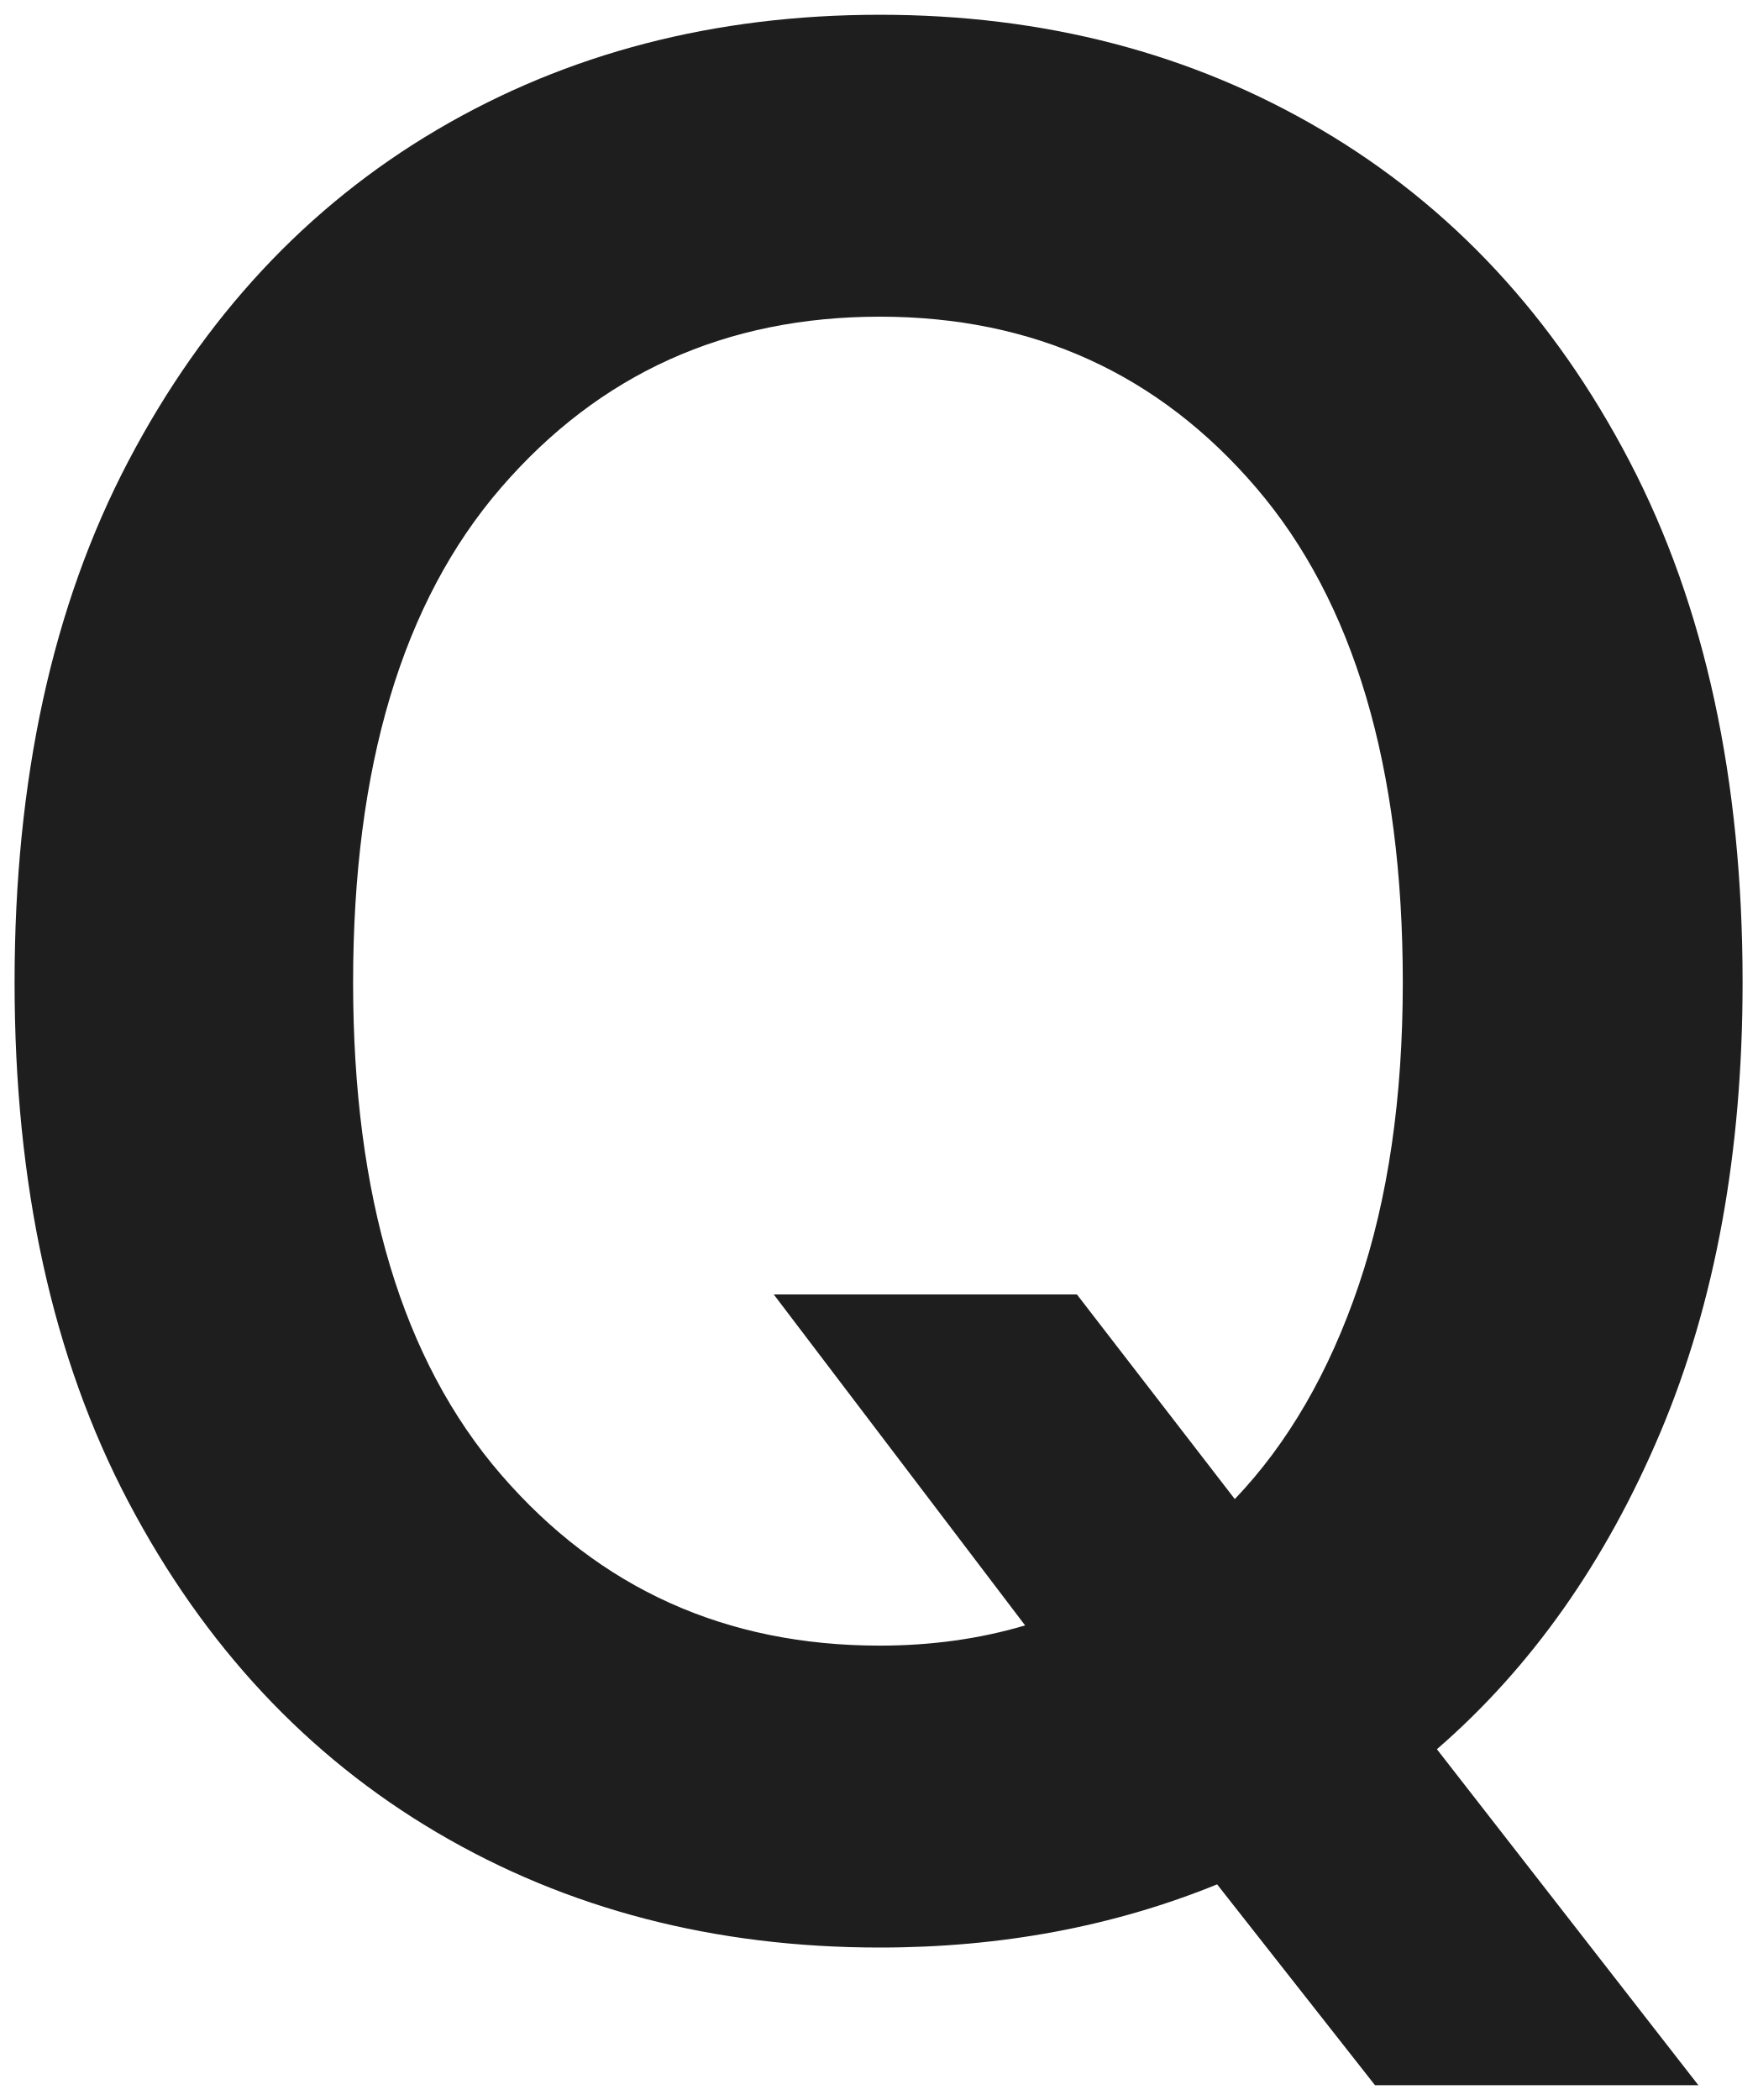
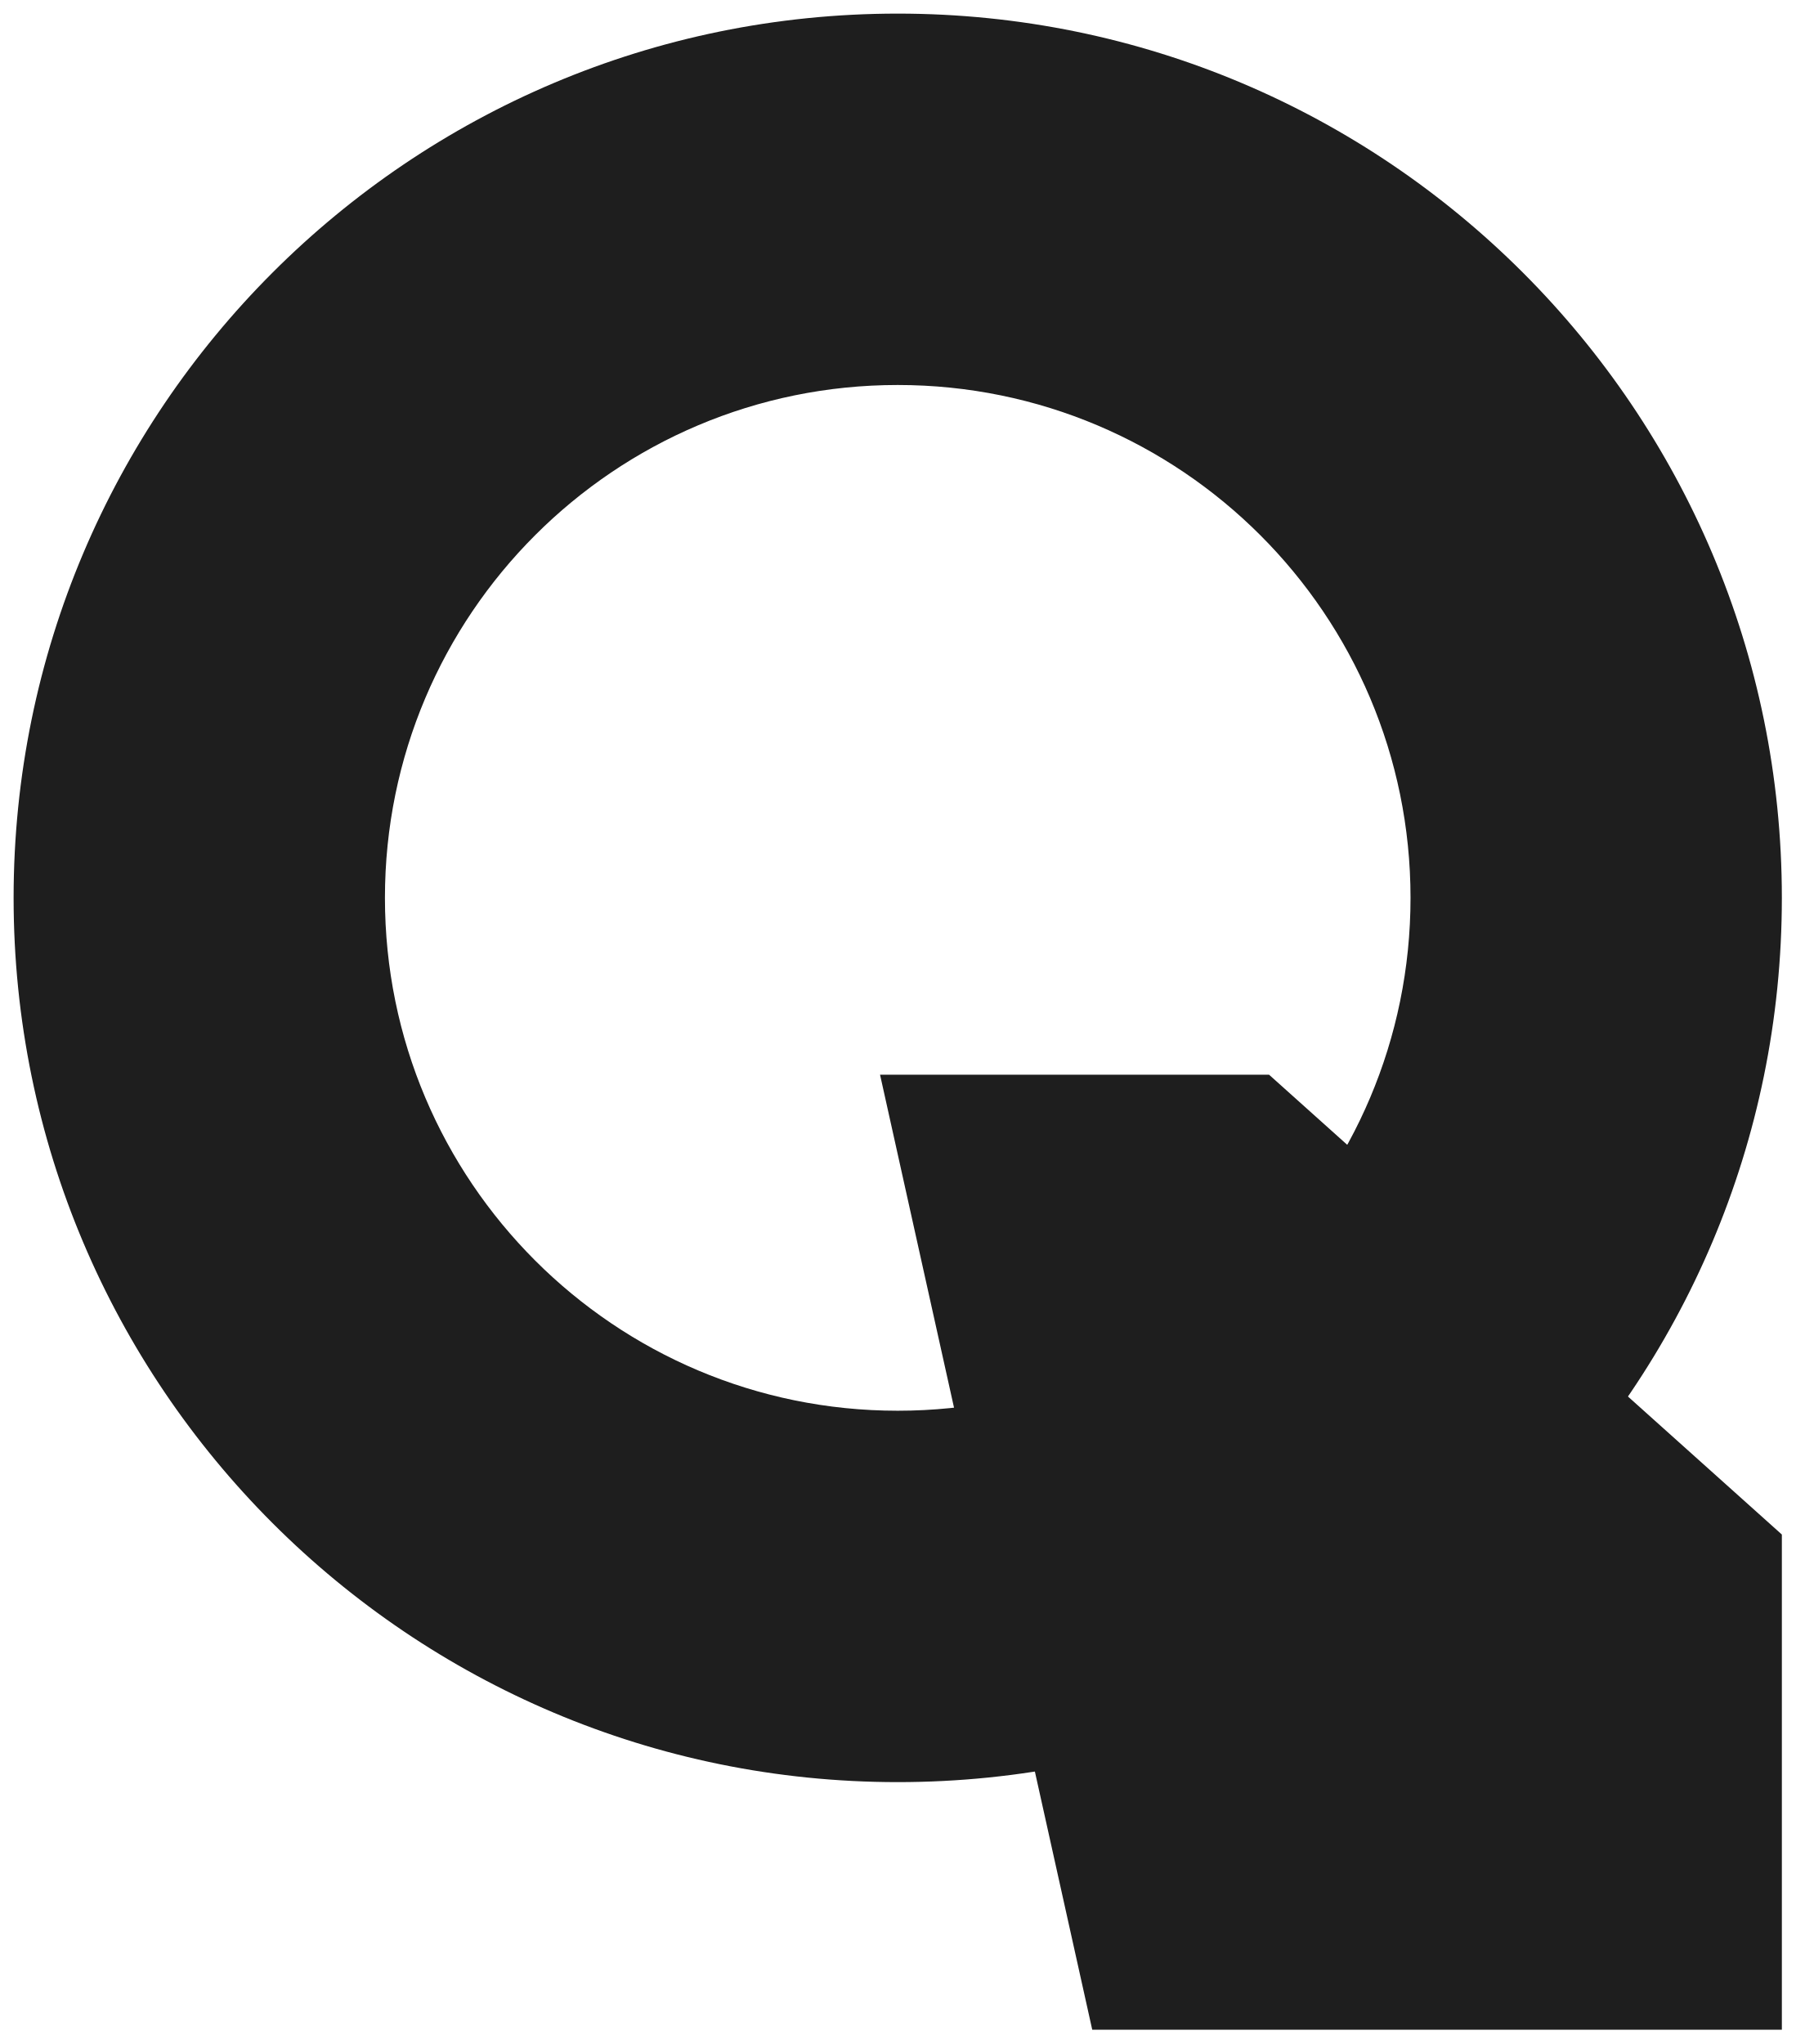
- <svg xmlns="http://www.w3.org/2000/svg" width="964" height="1152" viewBox="317.916 192.000 964.168 1152.000" preserveAspectRatio="xMidYMid meet" role="img">
-   <g transform="translate(254.5259,1246.589) scale(0.693106,-0.693106)">
-     <path fill="#1e1e1e" d="M788 -20Q592 -20 437.5 71.0Q283 162 193.0 333.0Q103 504 103 744Q103 985 193.0 1156.5Q283 1328 437.5 1419.0Q592 1510 788 1510Q983 1510 1137.5 1419.0Q1292 1328 1381.5 1156.5Q1471 985 1471 744Q1471 542 1406.0 388.0Q1341 234 1229 137L1436 -129H1180L1055 30Q932 -20 788 -20ZM704 497H944L1069 335Q1132 401 1167.0 504.0Q1202 607 1202 744Q1202 1000 1086.0 1135.5Q970 1271 788 1271Q605 1271 488.0 1135.5Q371 1000 371 744Q371 490 488.0 354.5Q605 219 788 219Q849 219 903 235Z" />
+ <svg xmlns="http://www.w3.org/2000/svg" width="1056" height="1202" viewBox="272 192 1056 1202" role="img" aria-label="Quiverly">
+   <g transform="translate(800,720)">
+     <path fill="#1e1e1e" fill-rule="evenodd" d="M 520.0,0 A 520.0,520.0 0 1,1 -520.0,0 A 520.0,520.0 0 1,1 520.0,0 Z M 301.6,0 A 301.6,301.6 0 1,0 -301.6,0 A 301.6,301.6 0 1,0 301.6,0 Z" />
+     <path fill="#1e1e1e" d="M -10.4,104 H 218.4 L 520,374.4 L 520,665.6 L 114.4,665.6 Z" />
  </g>
</svg>
